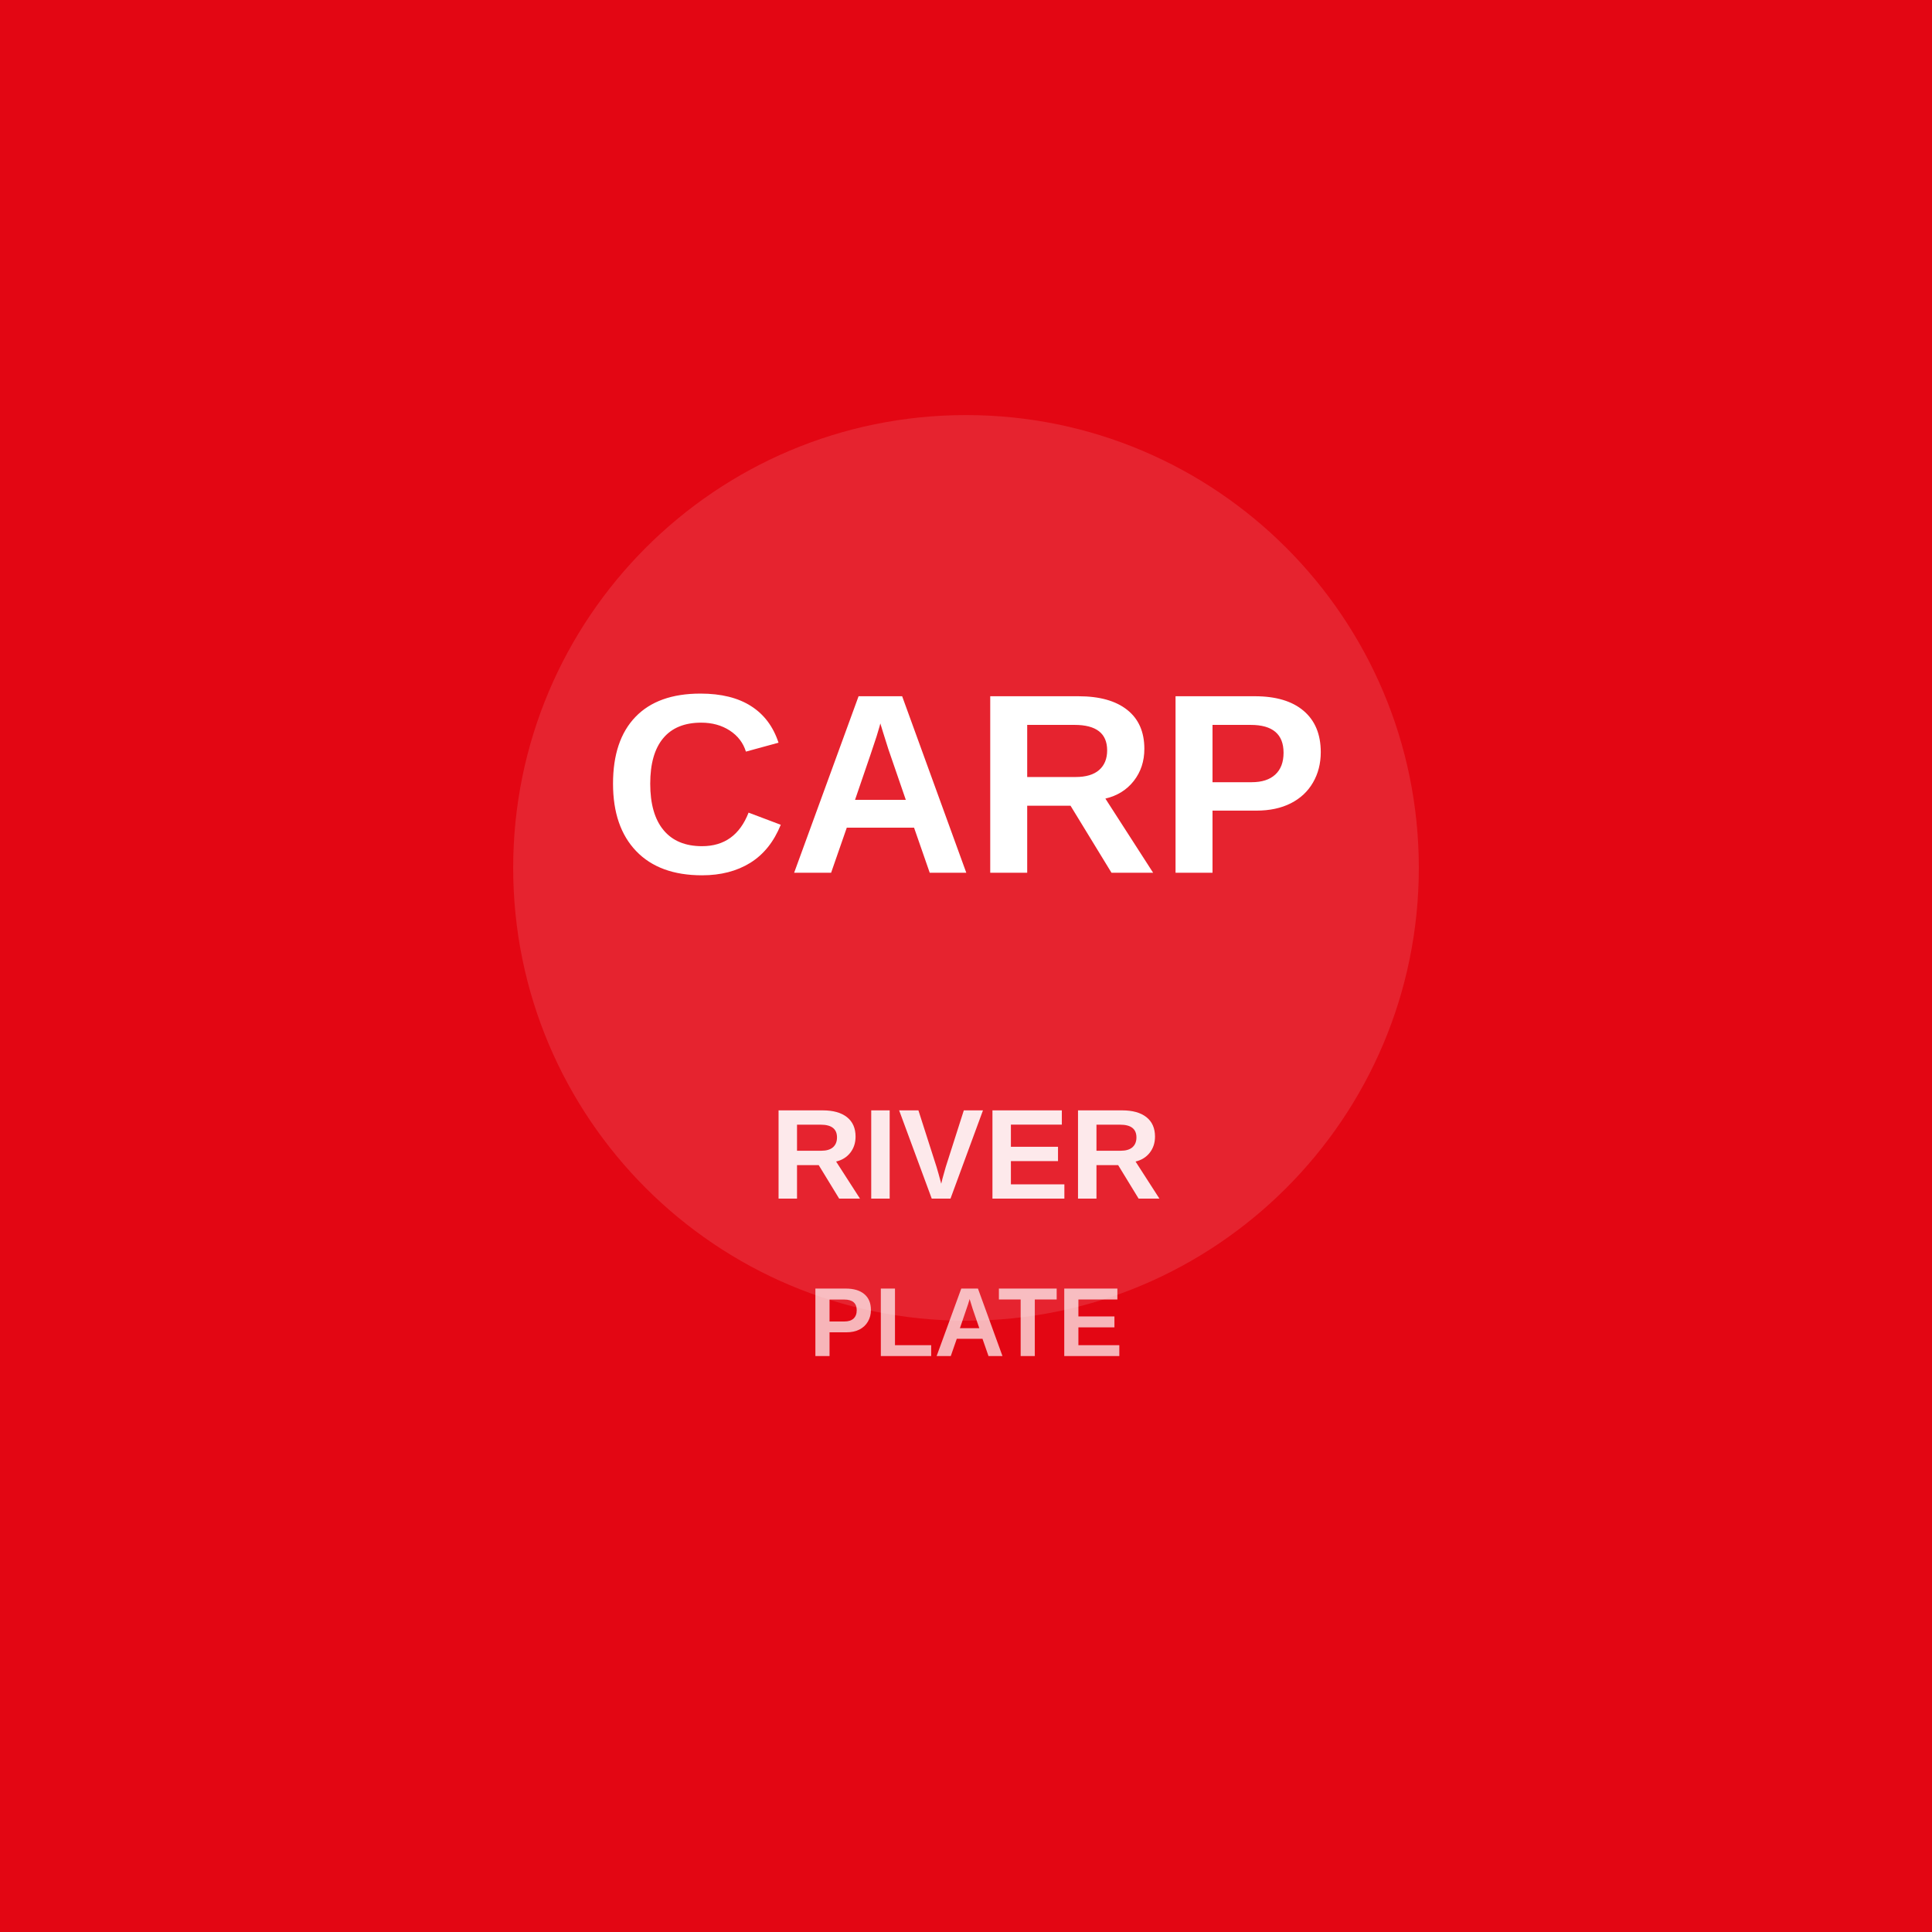
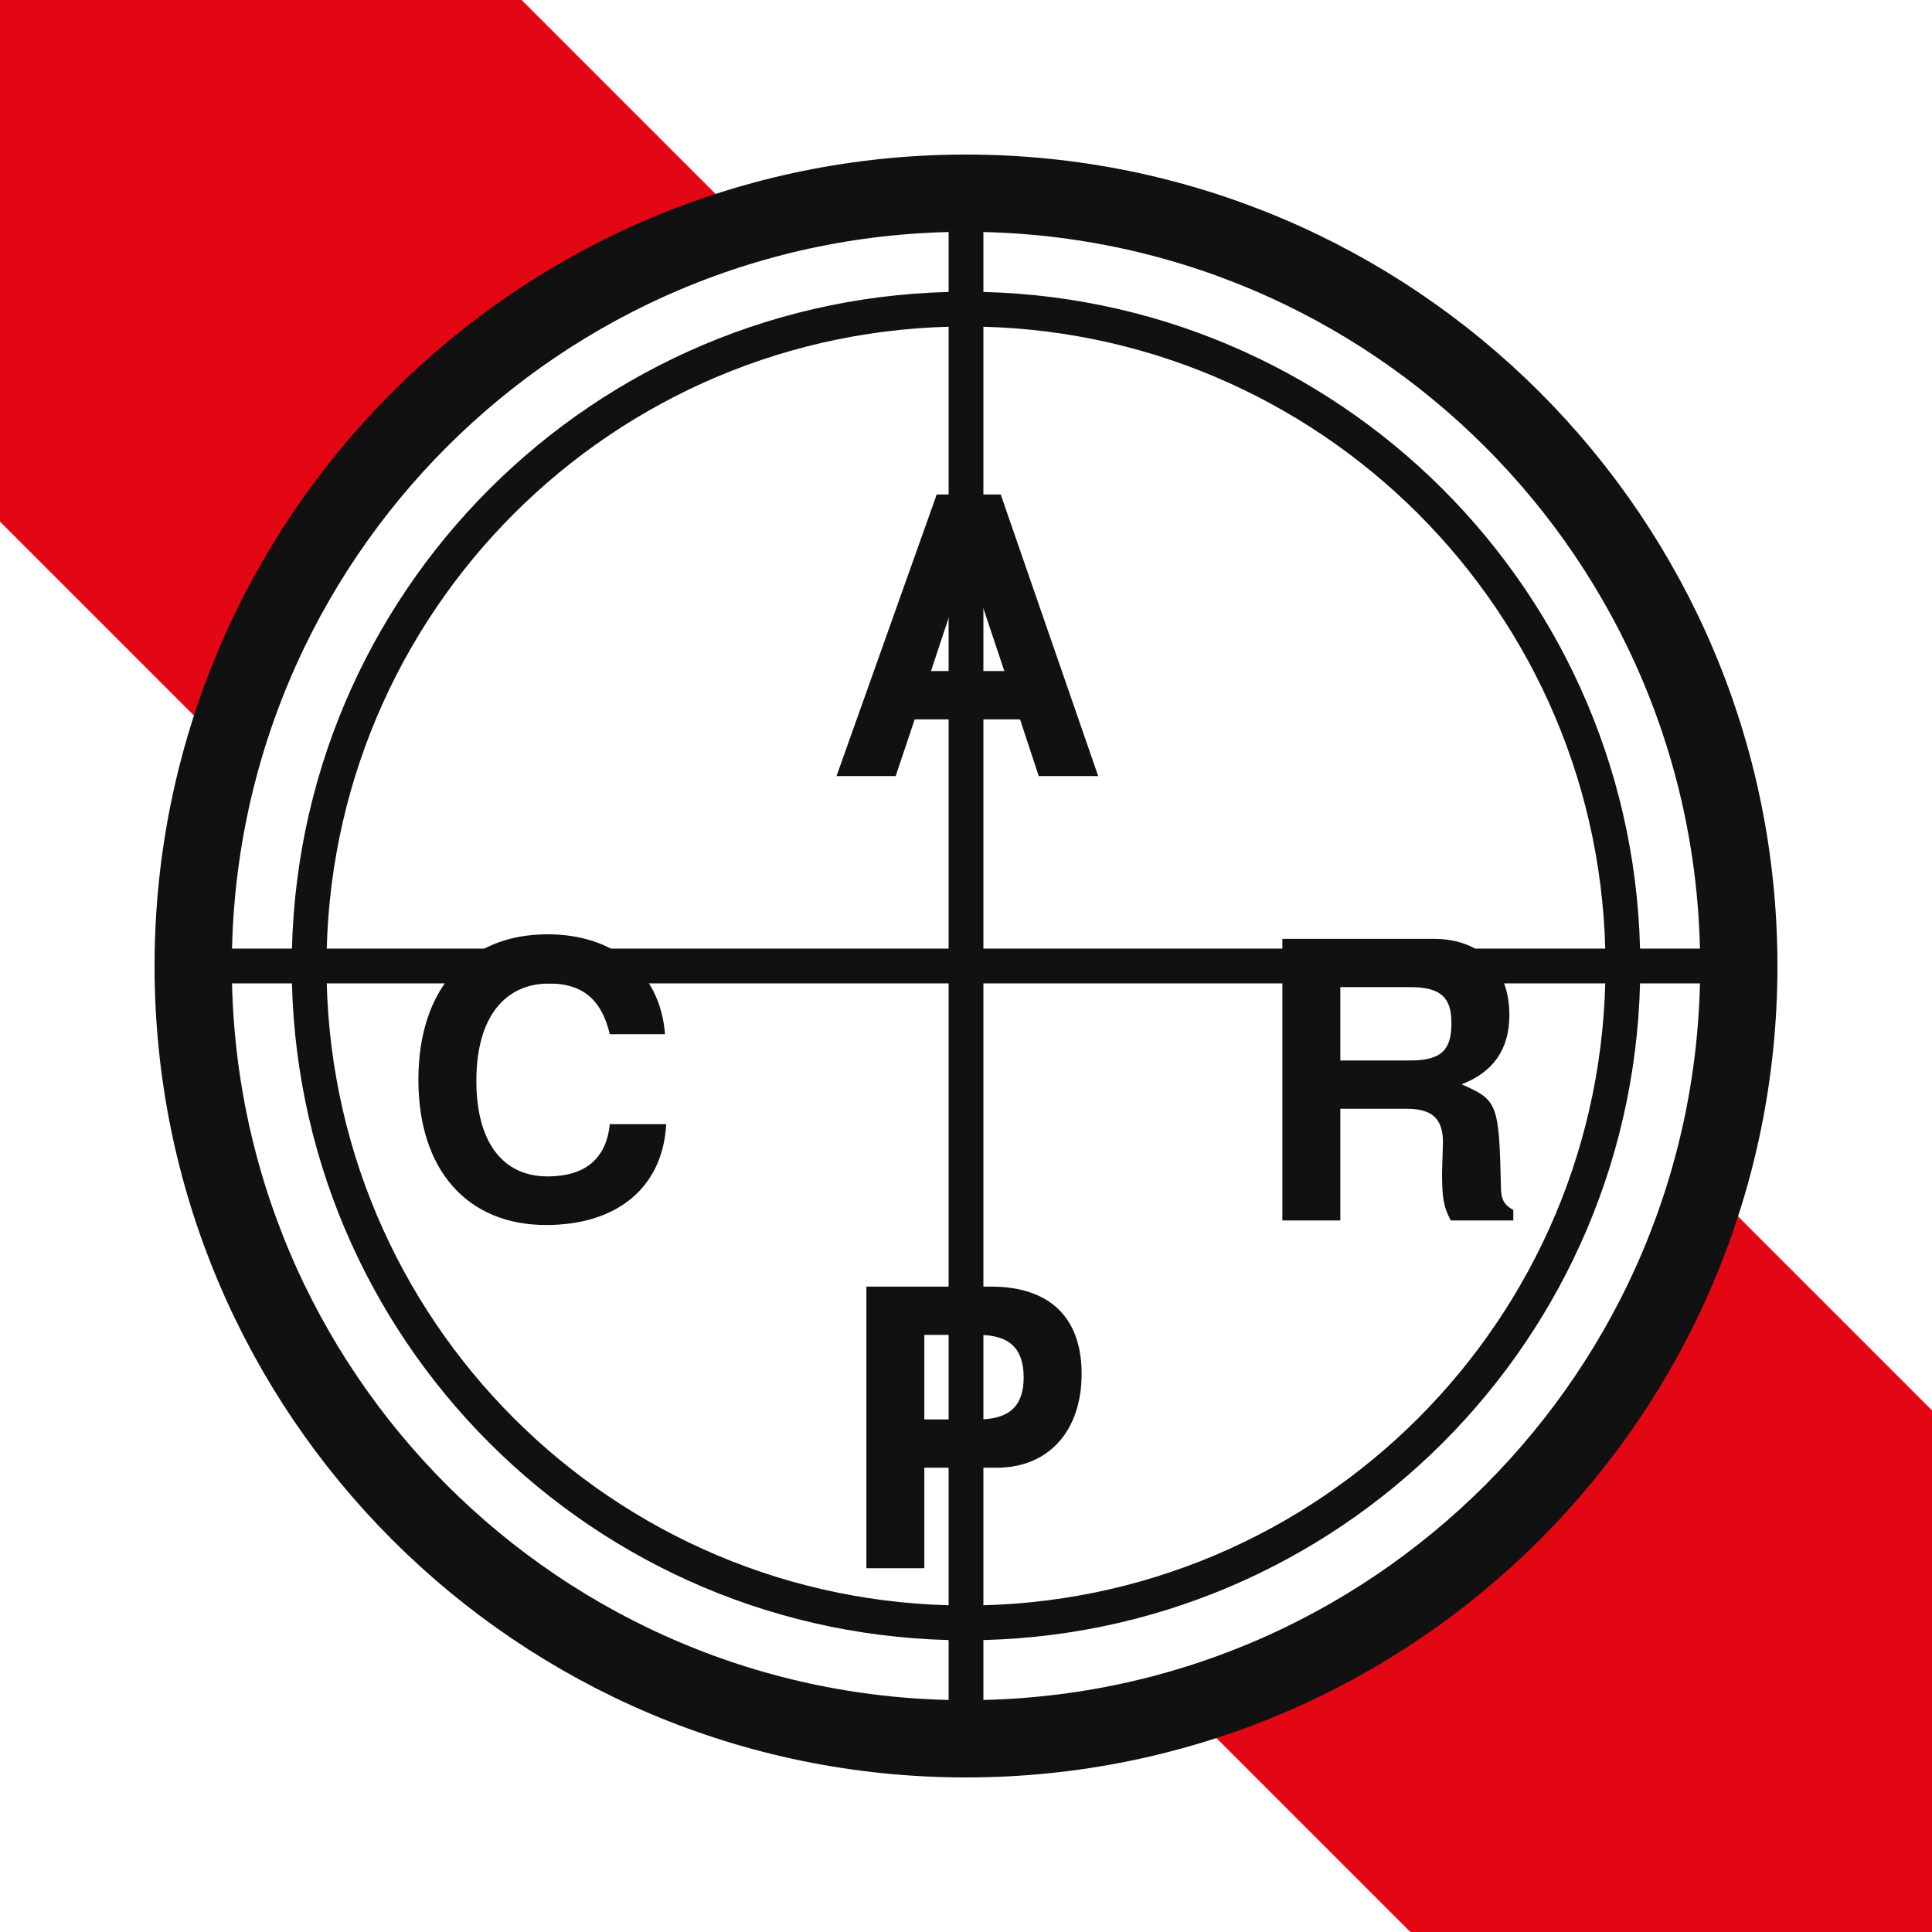
- <svg xmlns="http://www.w3.org/2000/svg" viewBox="0 0 512 512" width="512" height="512">
-   <rect width="512" height="512" fill="#E30613" />
-   <circle cx="256" cy="230" r="120" fill="white" opacity="0.12" />
-   <text x="256" y="212" font-family="Arial Black, Arial, sans-serif" font-weight="900" font-size="68" fill="white" text-anchor="middle" dominant-baseline="middle">CARP</text>
-   <text x="256" y="308" font-family="Arial, sans-serif" font-weight="700" font-size="34" fill="white" text-anchor="middle" dominant-baseline="middle" opacity="0.9">RIVER</text>
-   <text x="256" y="352" font-family="Arial, sans-serif" font-weight="700" font-size="26" fill="white" text-anchor="middle" dominant-baseline="middle" opacity="0.7">PLATE</text>
+ <svg xmlns="http://www.w3.org/2000/svg" viewBox="0 0 100 100">
+   <rect width="100" height="100" fill="white" />
+   <polygon points="0,27 73,100 100,100 100,73 27,0 0,0" fill="#E30613" />
+   <circle cx="50" cy="50" r="40" fill="white" />
+   <circle cx="50" cy="50" r="40" fill="none" stroke="#111111" stroke-width="4" />
+   <circle cx="50" cy="50" r="34" fill="none" stroke="#111111" stroke-width="1.8" />
+   <line x1="50" y1="10" x2="50" y2="90" stroke="#111111" stroke-width="1.8" />
+   <line x1="10" y1="50" x2="90" y2="50" stroke="#111111" stroke-width="1.8" />
+   <text x="28" y="56" font-family="Arial Black,Helvetica Neue,sans-serif" font-weight="900" font-size="20" fill="#111111" text-anchor="middle" dominant-baseline="middle">C</text>
+   <text x="50" y="33" font-family="Arial Black,Helvetica Neue,sans-serif" font-weight="900" font-size="20" fill="#111111" text-anchor="middle" dominant-baseline="middle">A</text>
+   <text x="72" y="56" font-family="Arial Black,Helvetica Neue,sans-serif" font-weight="900" font-size="20" fill="#111111" text-anchor="middle" dominant-baseline="middle">R</text>
+   <text x="50" y="74" font-family="Arial Black,Helvetica Neue,sans-serif" font-weight="900" font-size="20" fill="#111111" text-anchor="middle" dominant-baseline="middle">P</text>
</svg>
